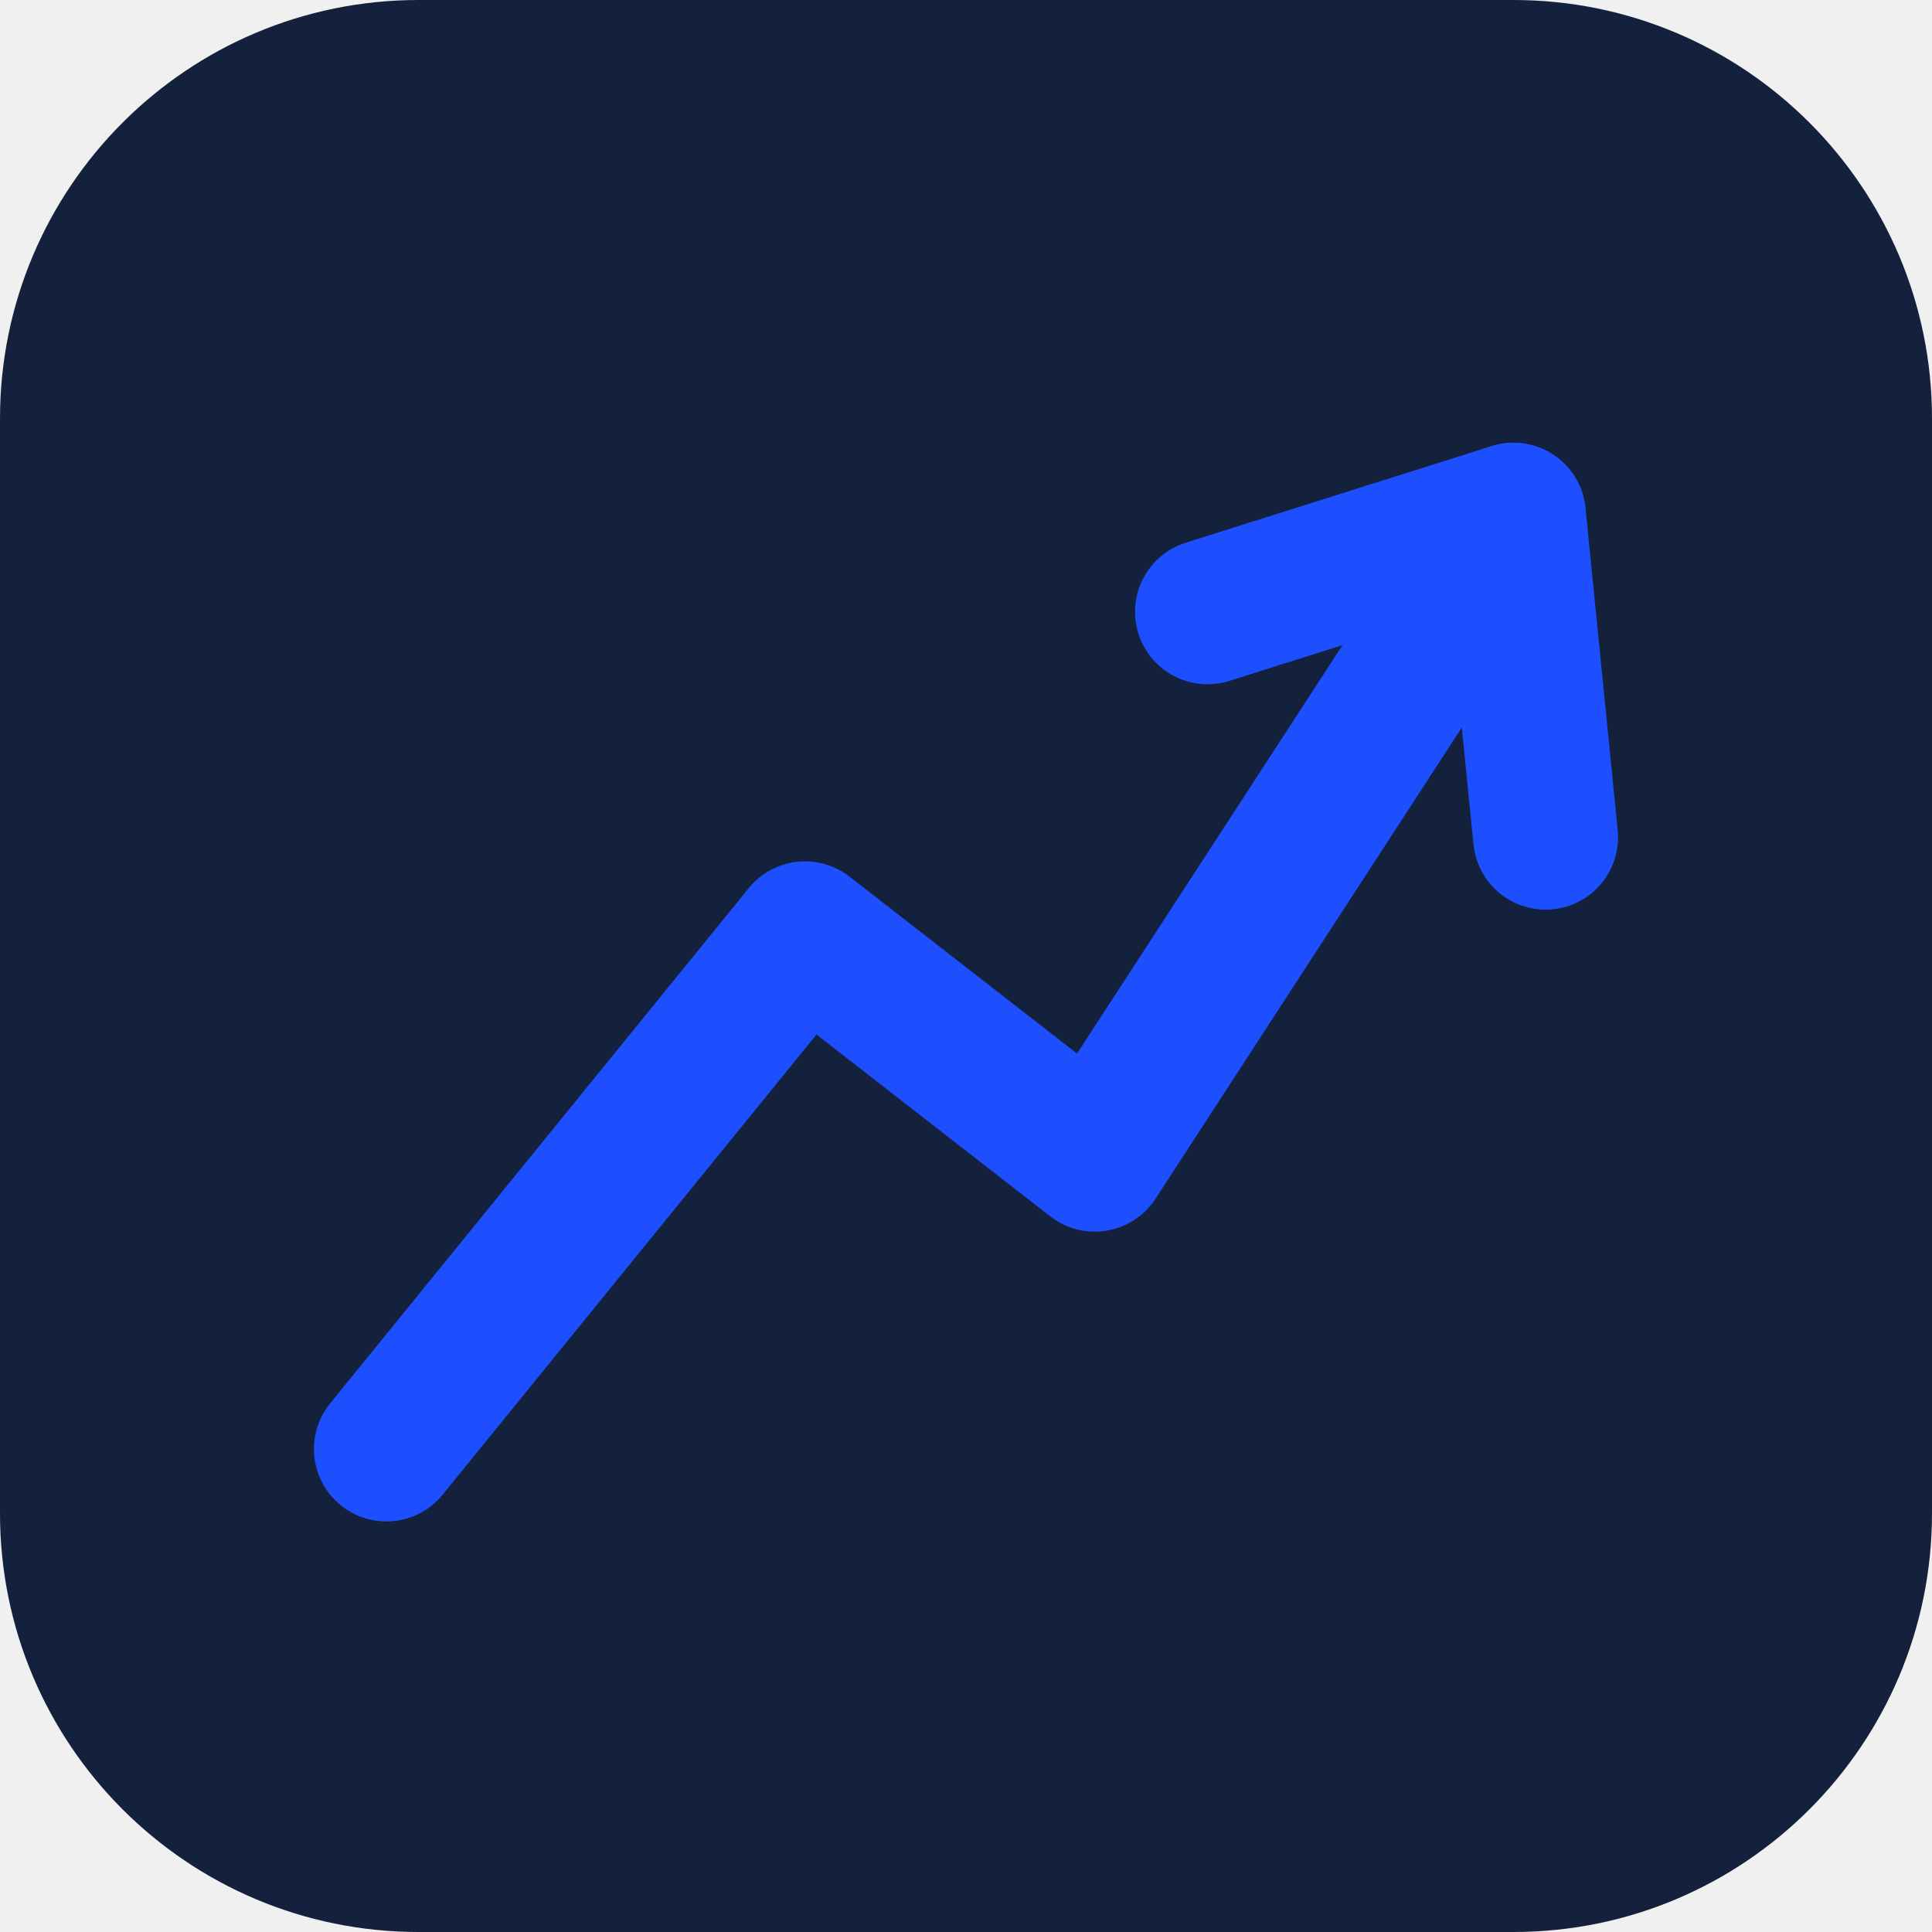
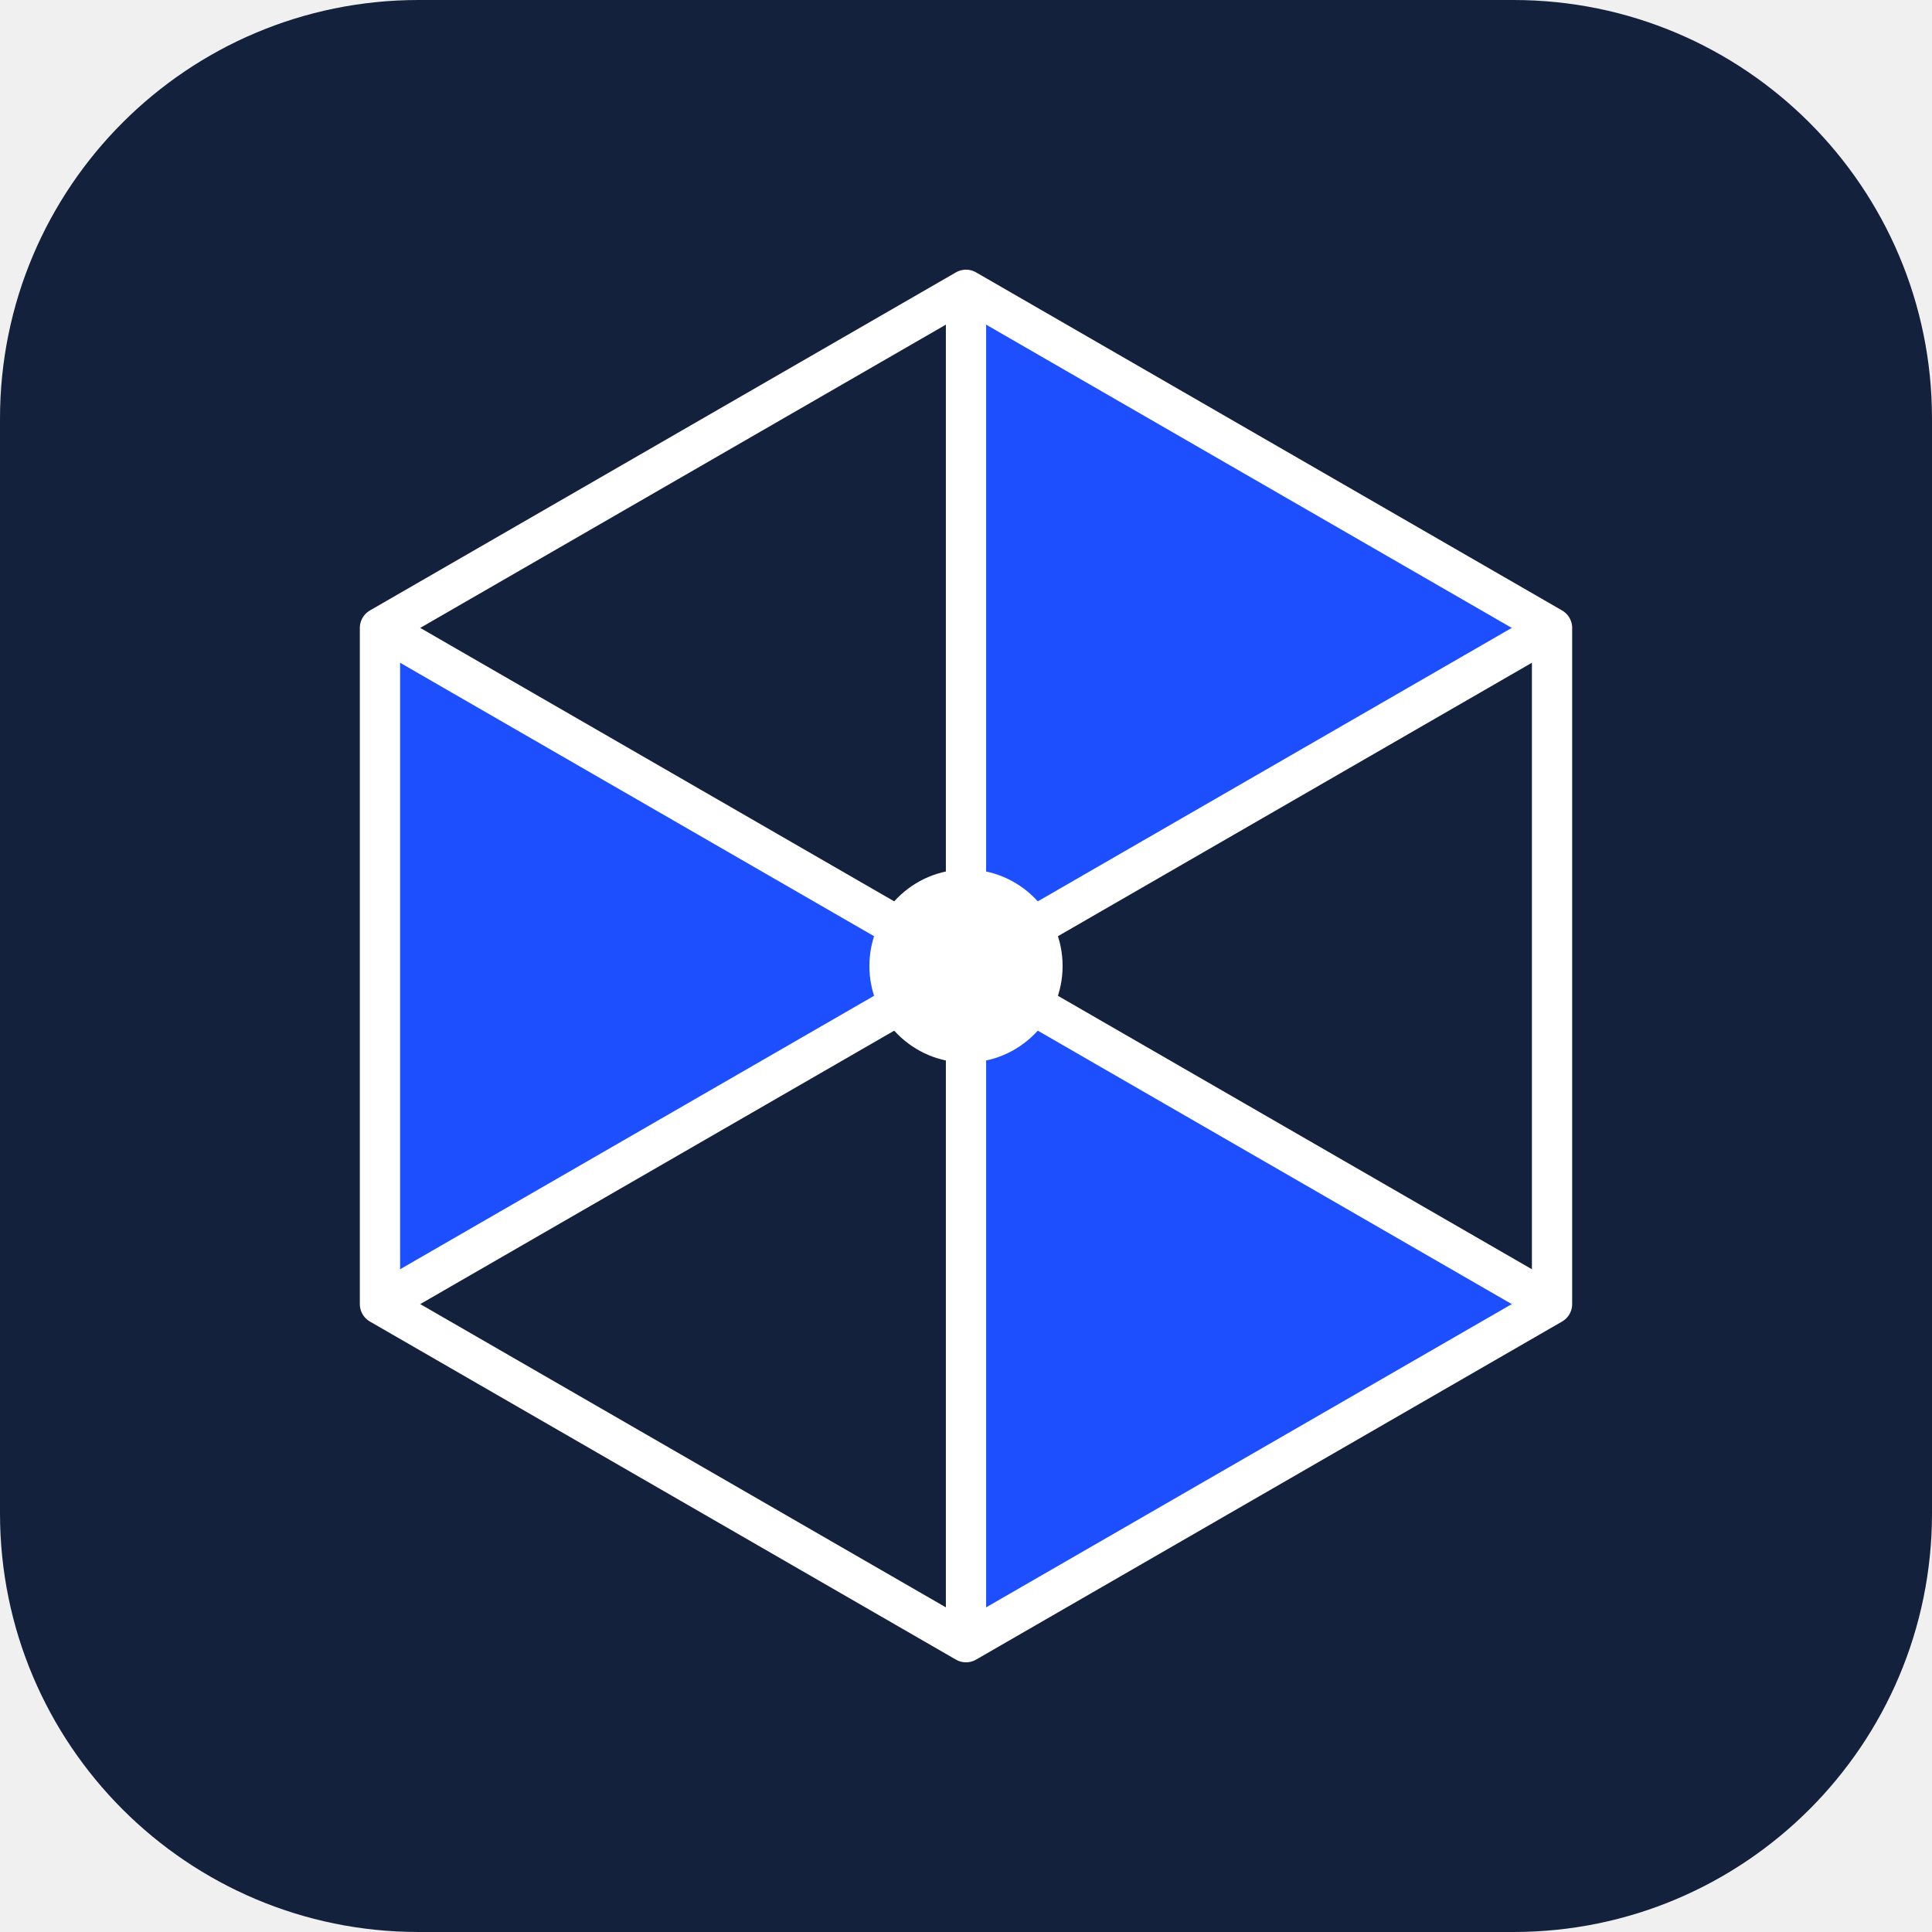
<svg xmlns="http://www.w3.org/2000/svg" width="120" height="120" viewBox="0 0 120 120">
  <rect width="120" height="120" rx="26" fill="#14213D" />
-   <polyline points="24,90 50,58 68,72 94,32" fill="none" stroke="#1E4FFF" stroke-width="9" stroke-linecap="round" stroke-linejoin="round" />
-   <polyline points="75,38 94,32 96,52" fill="none" stroke="#1E4FFF" stroke-width="9" stroke-linecap="round" stroke-linejoin="round" />
+   <polygon points="60,60 60,18 96.4,39" fill="#1E4FFF" />
+   <polygon points="60,60 96.4,81 60,102" fill="#1E4FFF" />
+   <polygon points="60,60 23.6,81 23.6,39" fill="#1E4FFF" />
+   <g stroke="#FFFFFF" stroke-width="2.5" stroke-linejoin="round" fill="none">
+     <polygon points="60,18 96.4,39 96.4,81 60,102 23.6,81 23.6,39" />
+     <line x1="60" y1="60" x2="60" y2="18" />
+     <line x1="60" y1="60" x2="96.4" y2="39" />
+     <line x1="60" y1="60" x2="96.4" y2="81" />
+     <line x1="60" y1="60" x2="60" y2="102" />
+     <line x1="60" y1="60" x2="23.6" y2="81" />
+     <line x1="60" y1="60" x2="23.6" y2="39" />
+   </g>
+   <circle cx="60" cy="60" r="6" fill="#FFFFFF" />
</svg>
